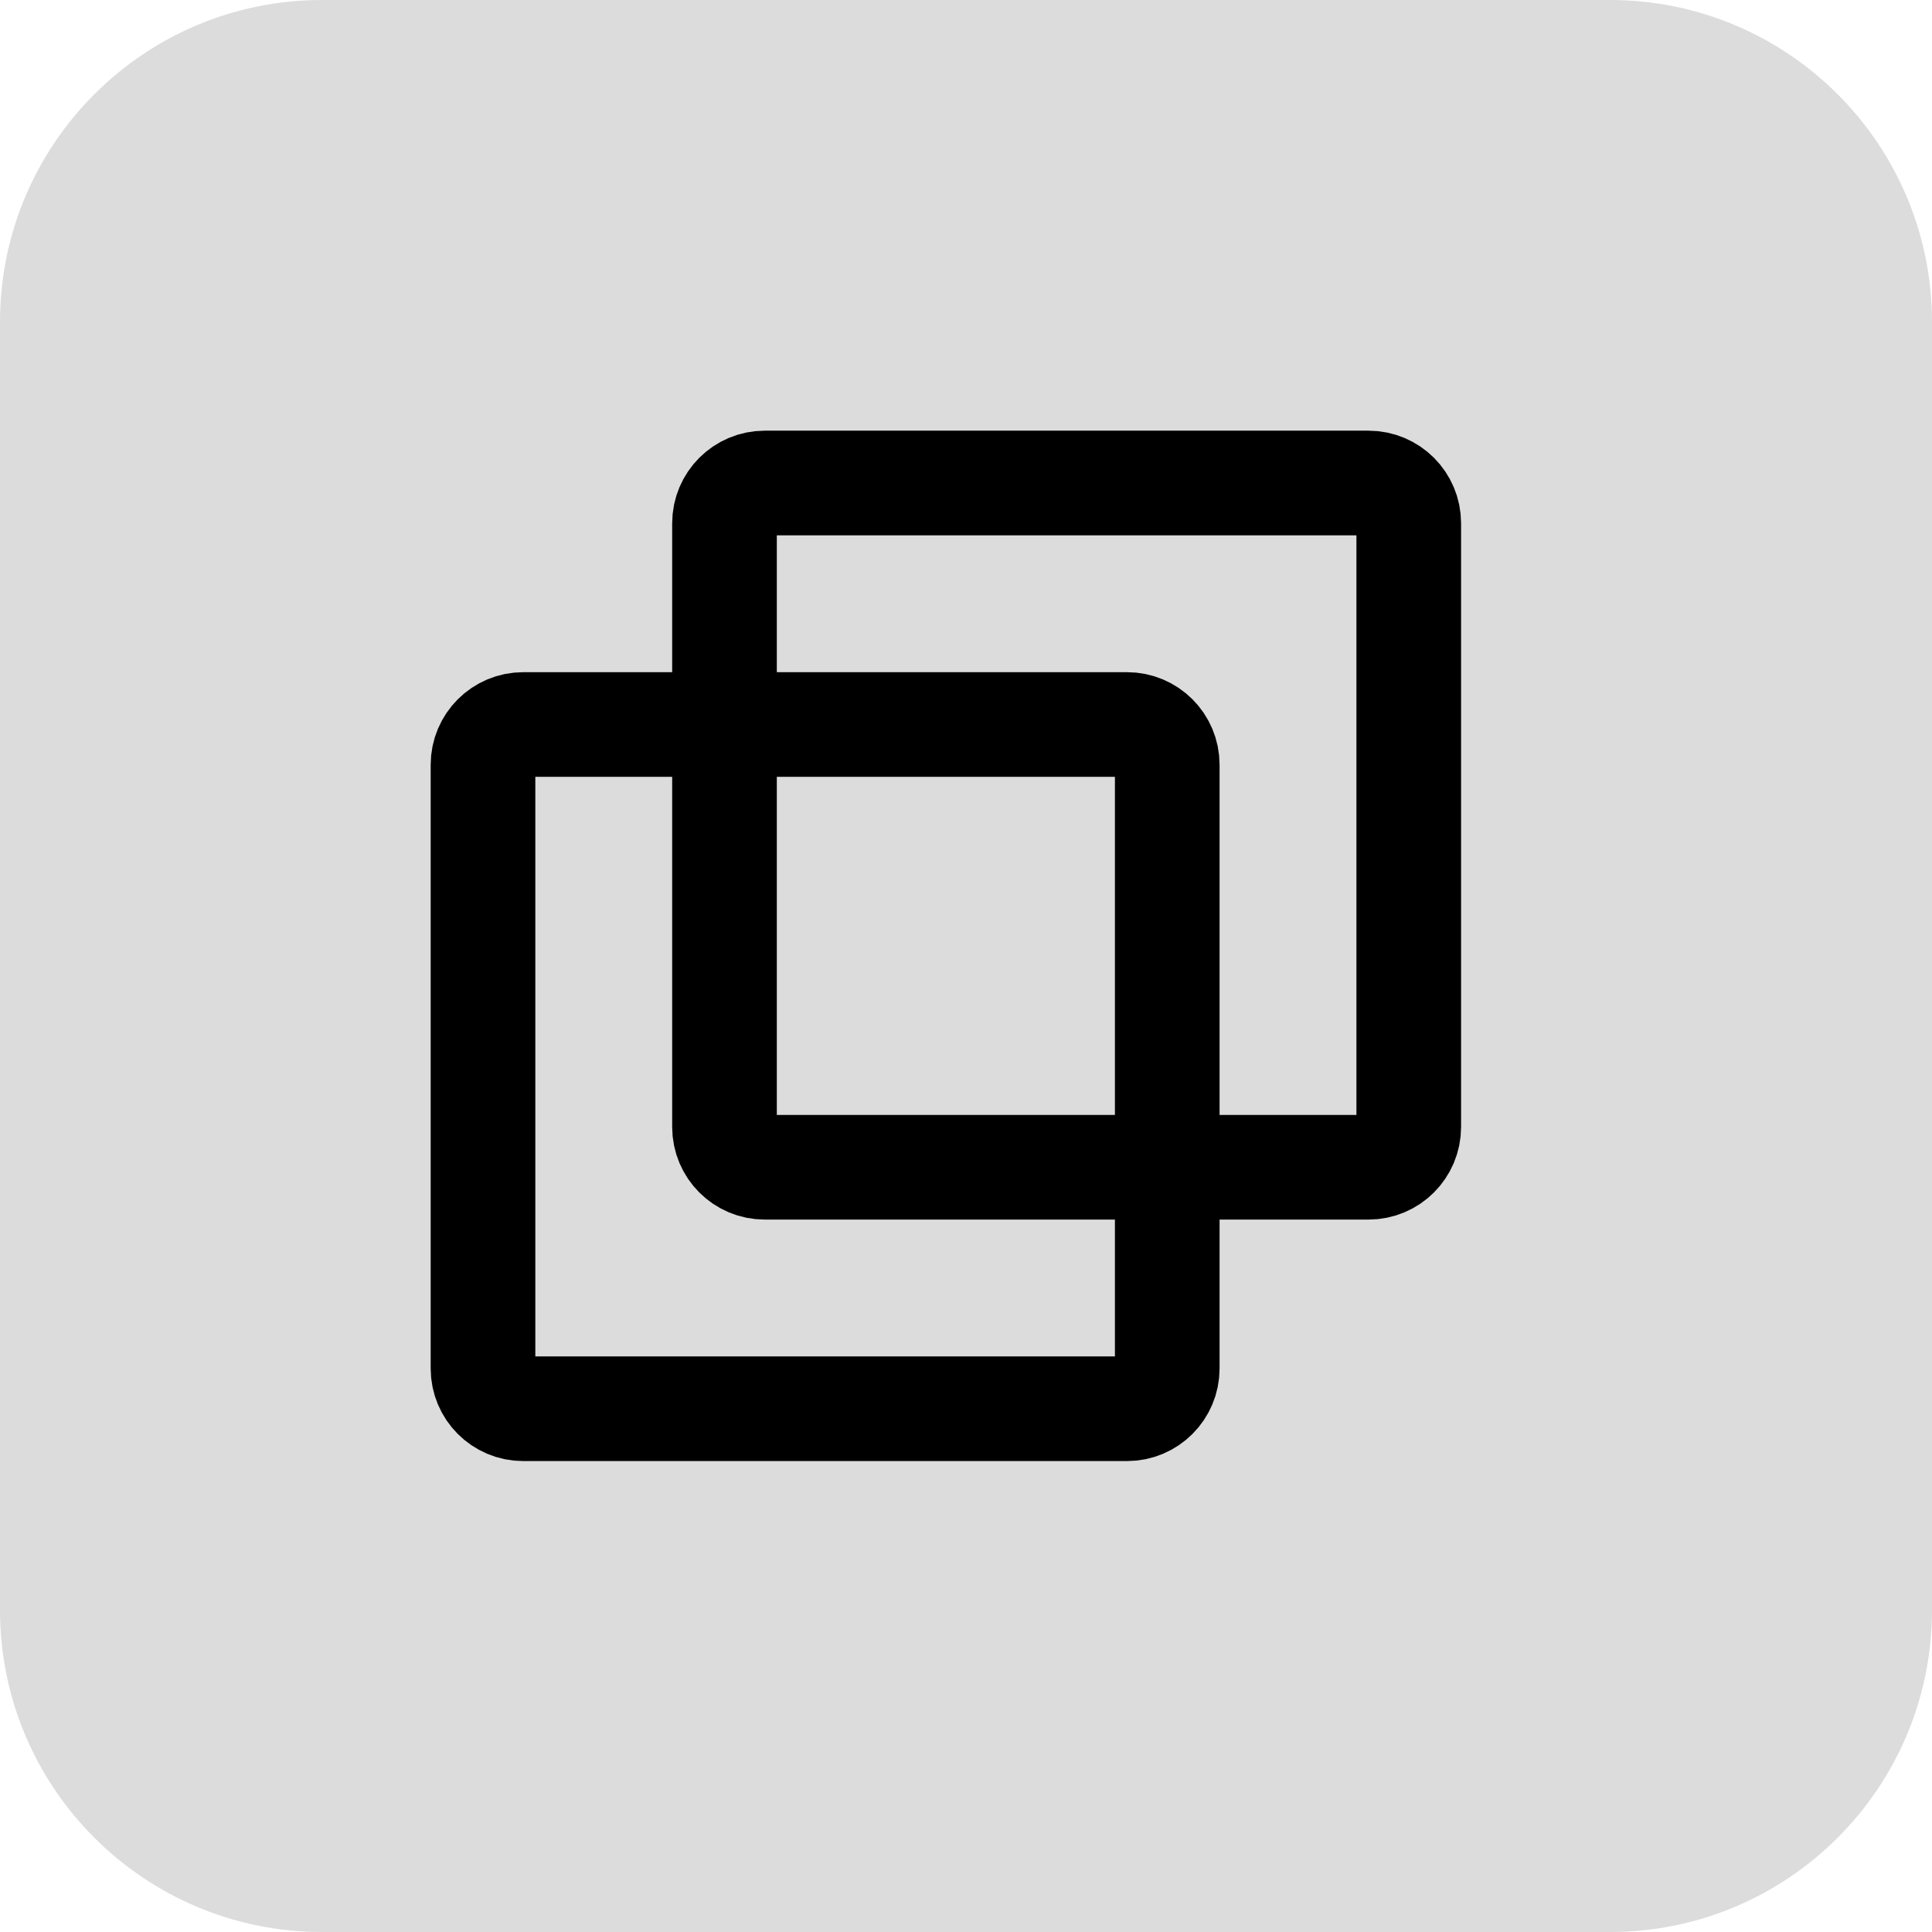
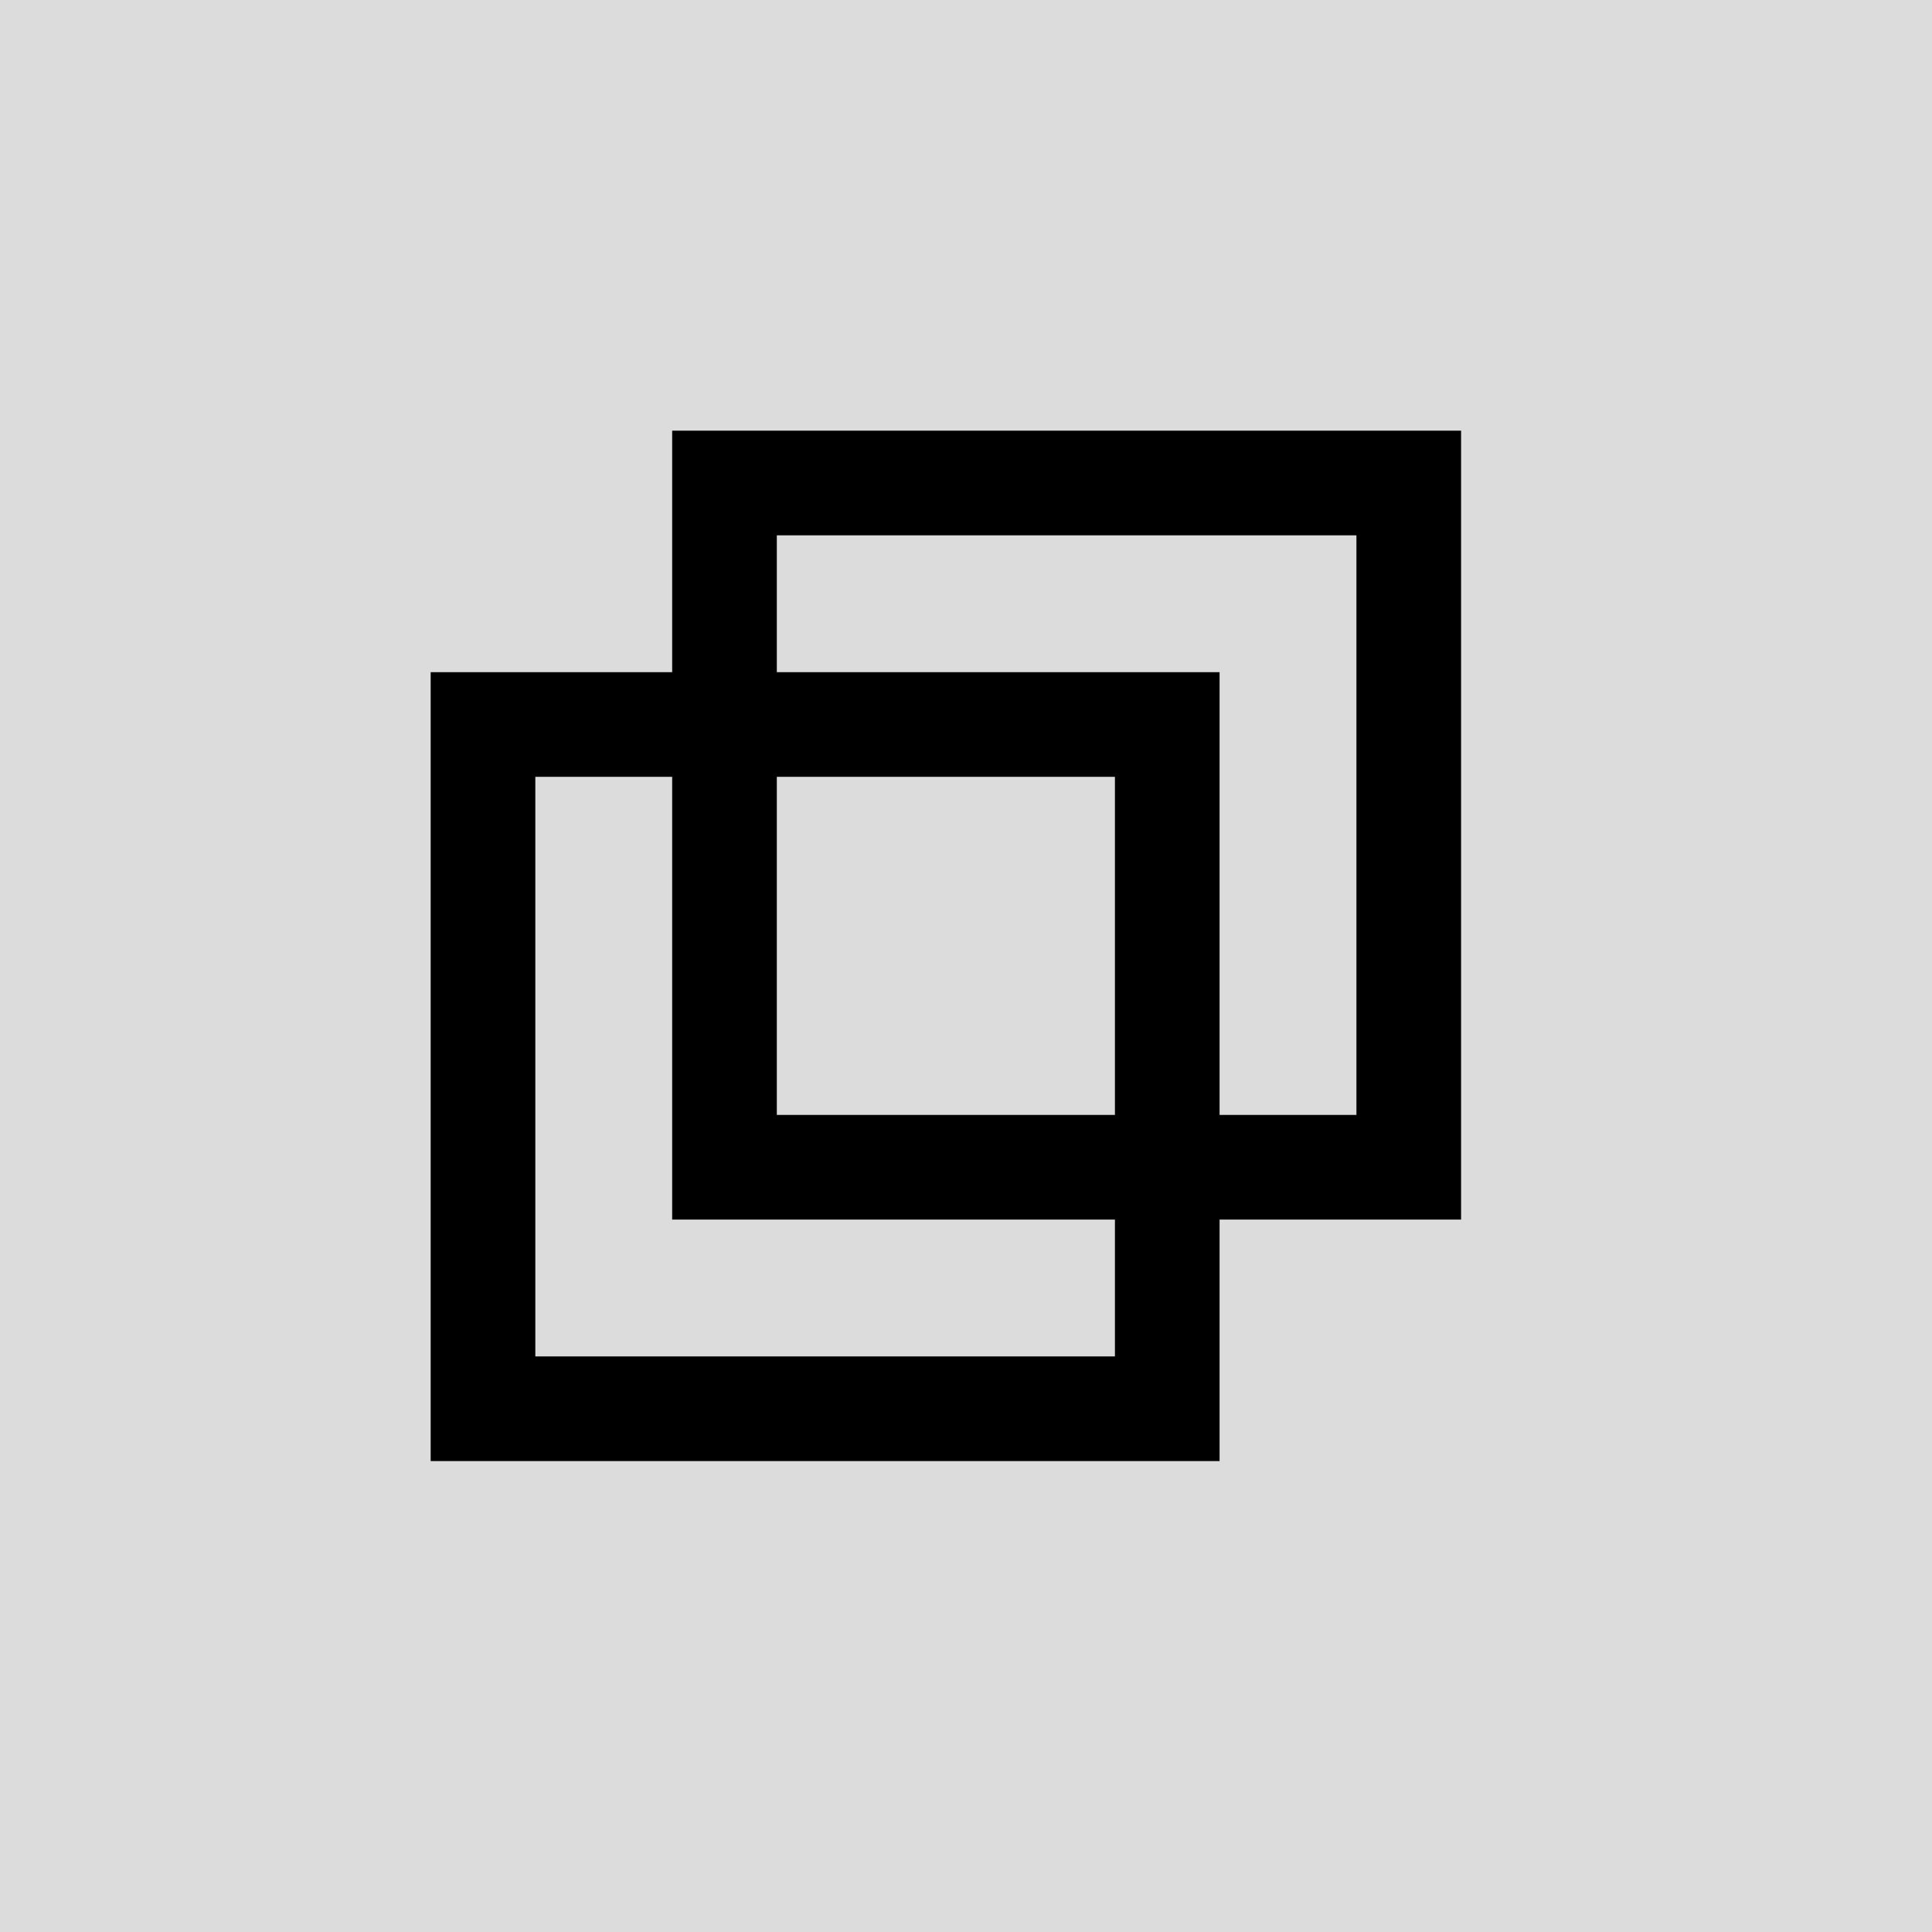
<svg xmlns="http://www.w3.org/2000/svg" width="24" height="24" viewBox="0 0 24 24">
-   <rect width="24" height="24" rx="4" fill="currentColor" fill-opacity="0.14" />
-   <rect x="9" y="6" width="8.5" height="8.5" rx="0.5" fill="none" stroke="currentColor" stroke-width="1.3" />
-   <rect x="6" y="9" width="8.5" height="8.5" rx="0.5" fill="none" stroke="currentColor" stroke-width="1.3" />
+   <rect width="24" height="24" fill="currentColor" fill-opacity="0.14" />
+   <rect x="9" y="6" width="8.5" height="8.5" rx="0" fill="none" stroke="currentColor" stroke-width="1.3" />
+   <rect x="6" y="9" width="8.5" height="8.5" rx="0" fill="none" stroke="currentColor" stroke-width="1.3" />
</svg>
